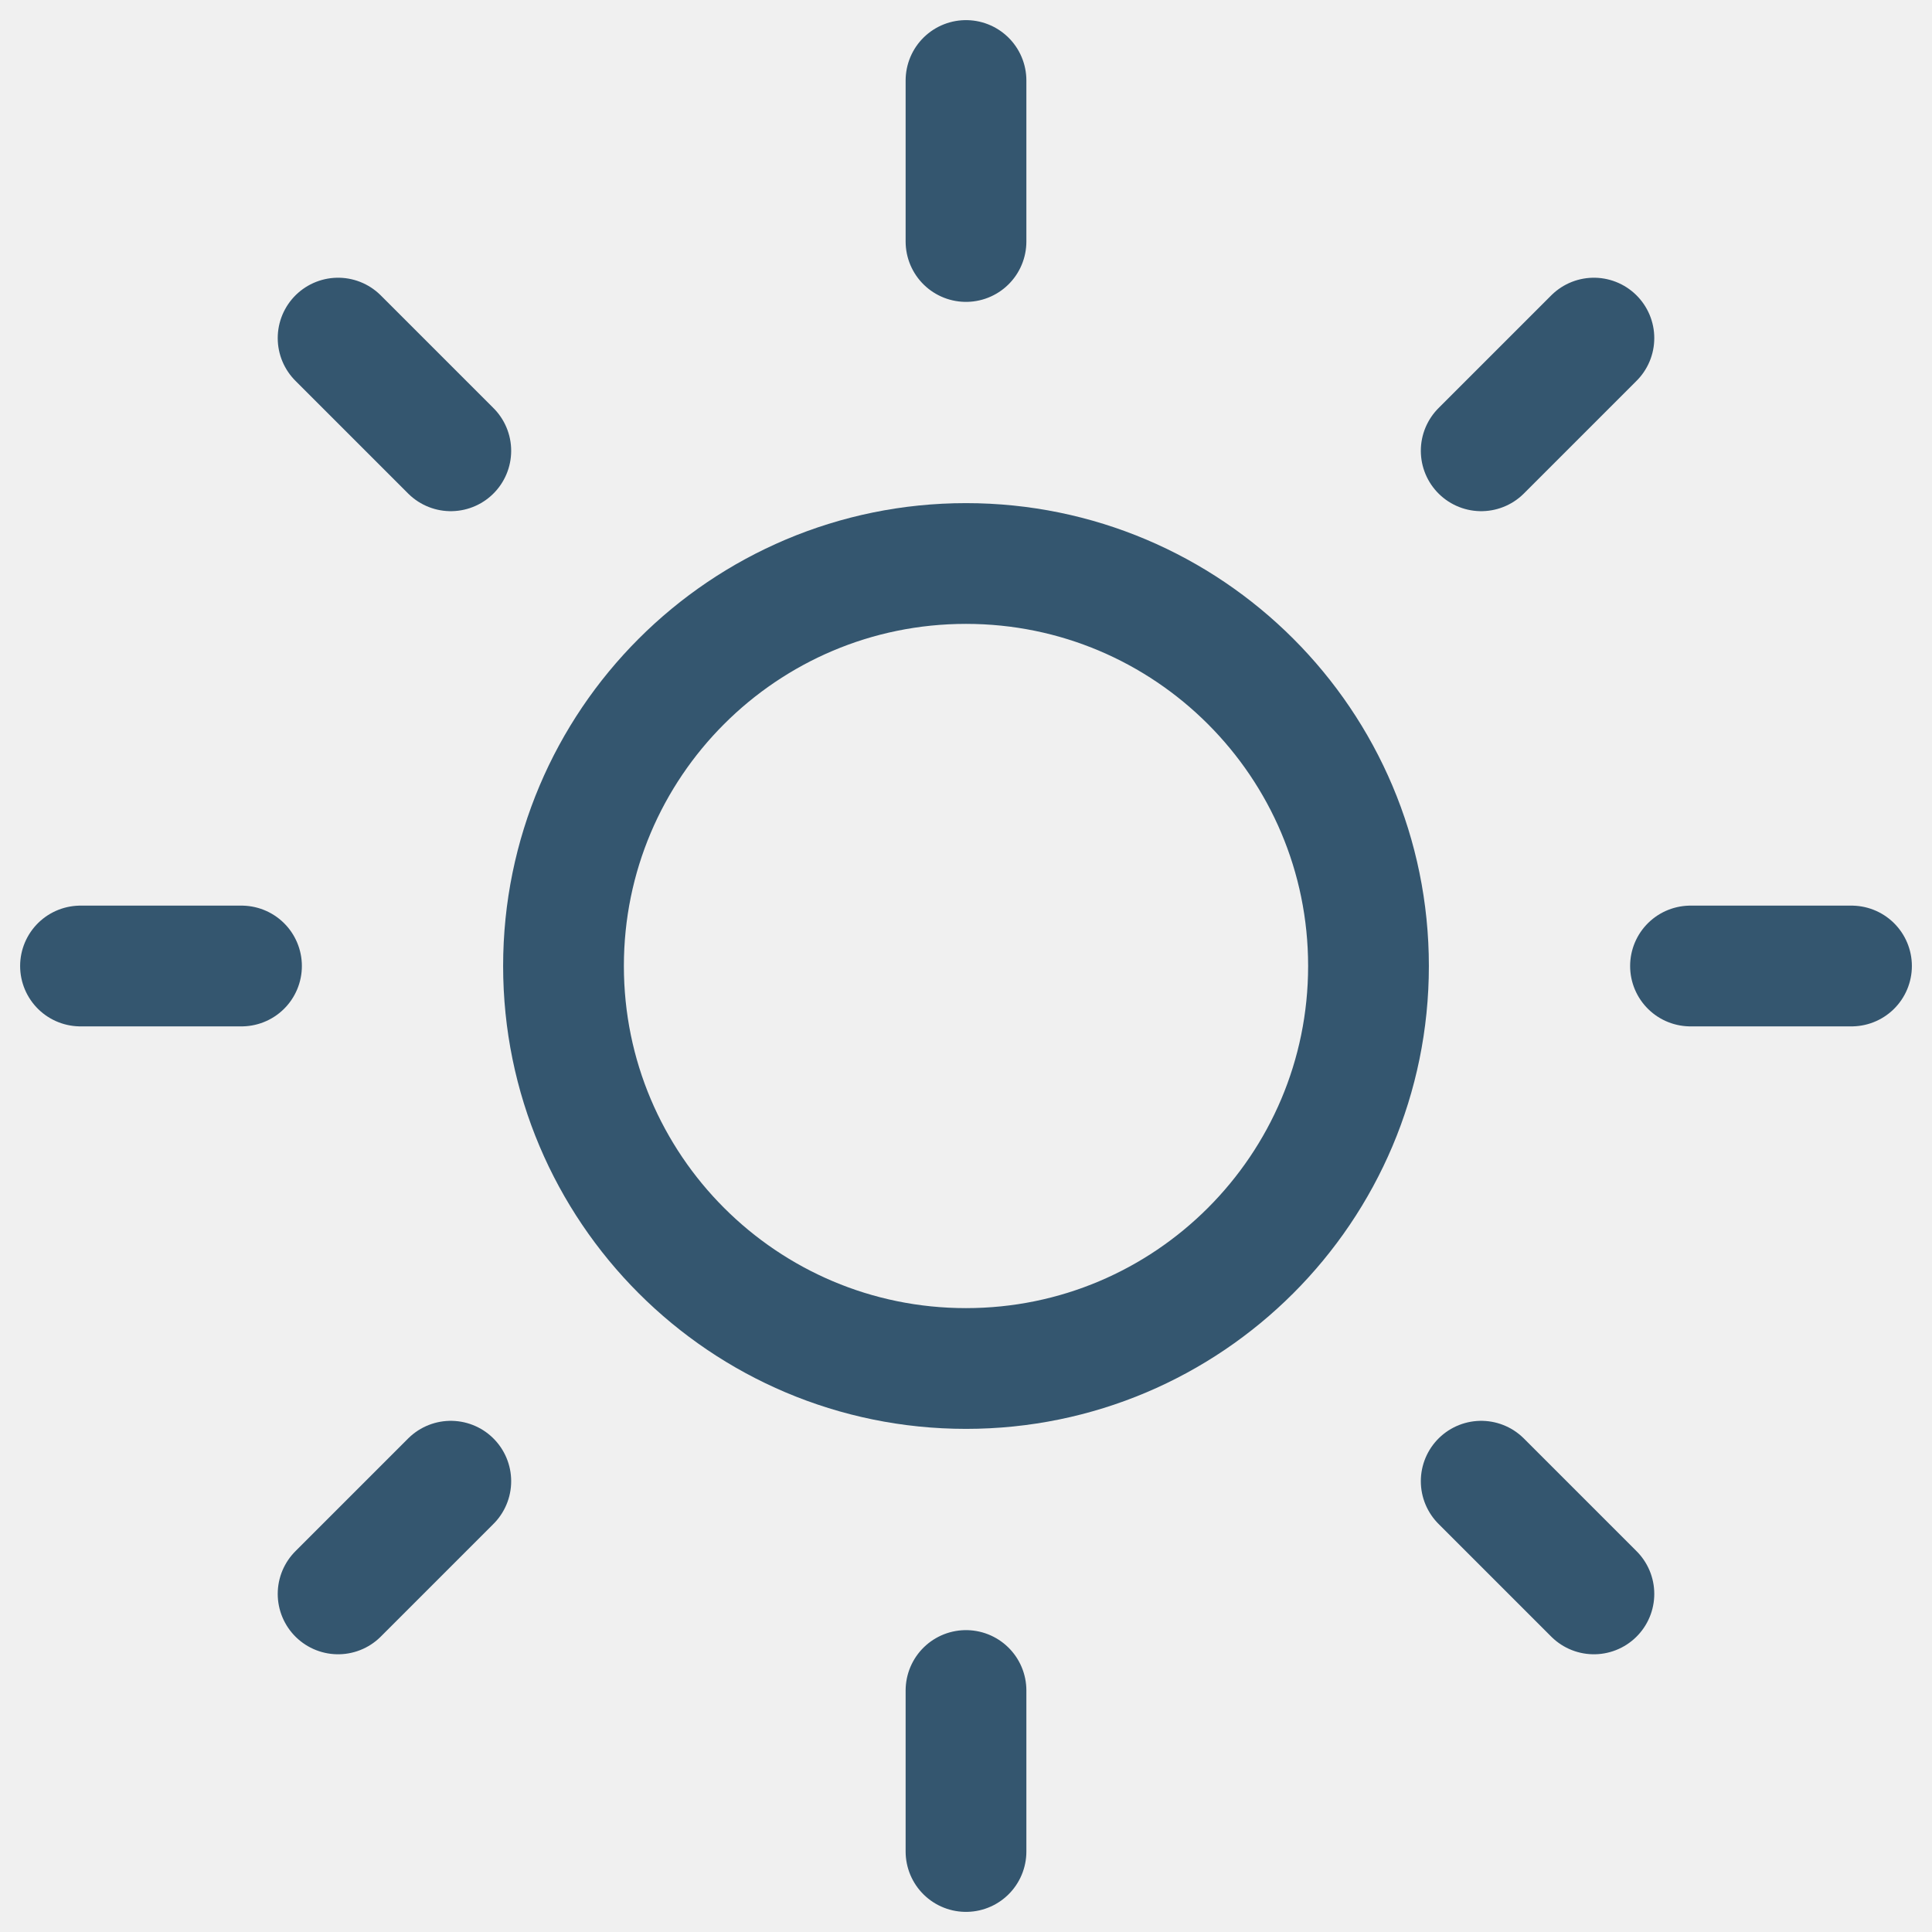
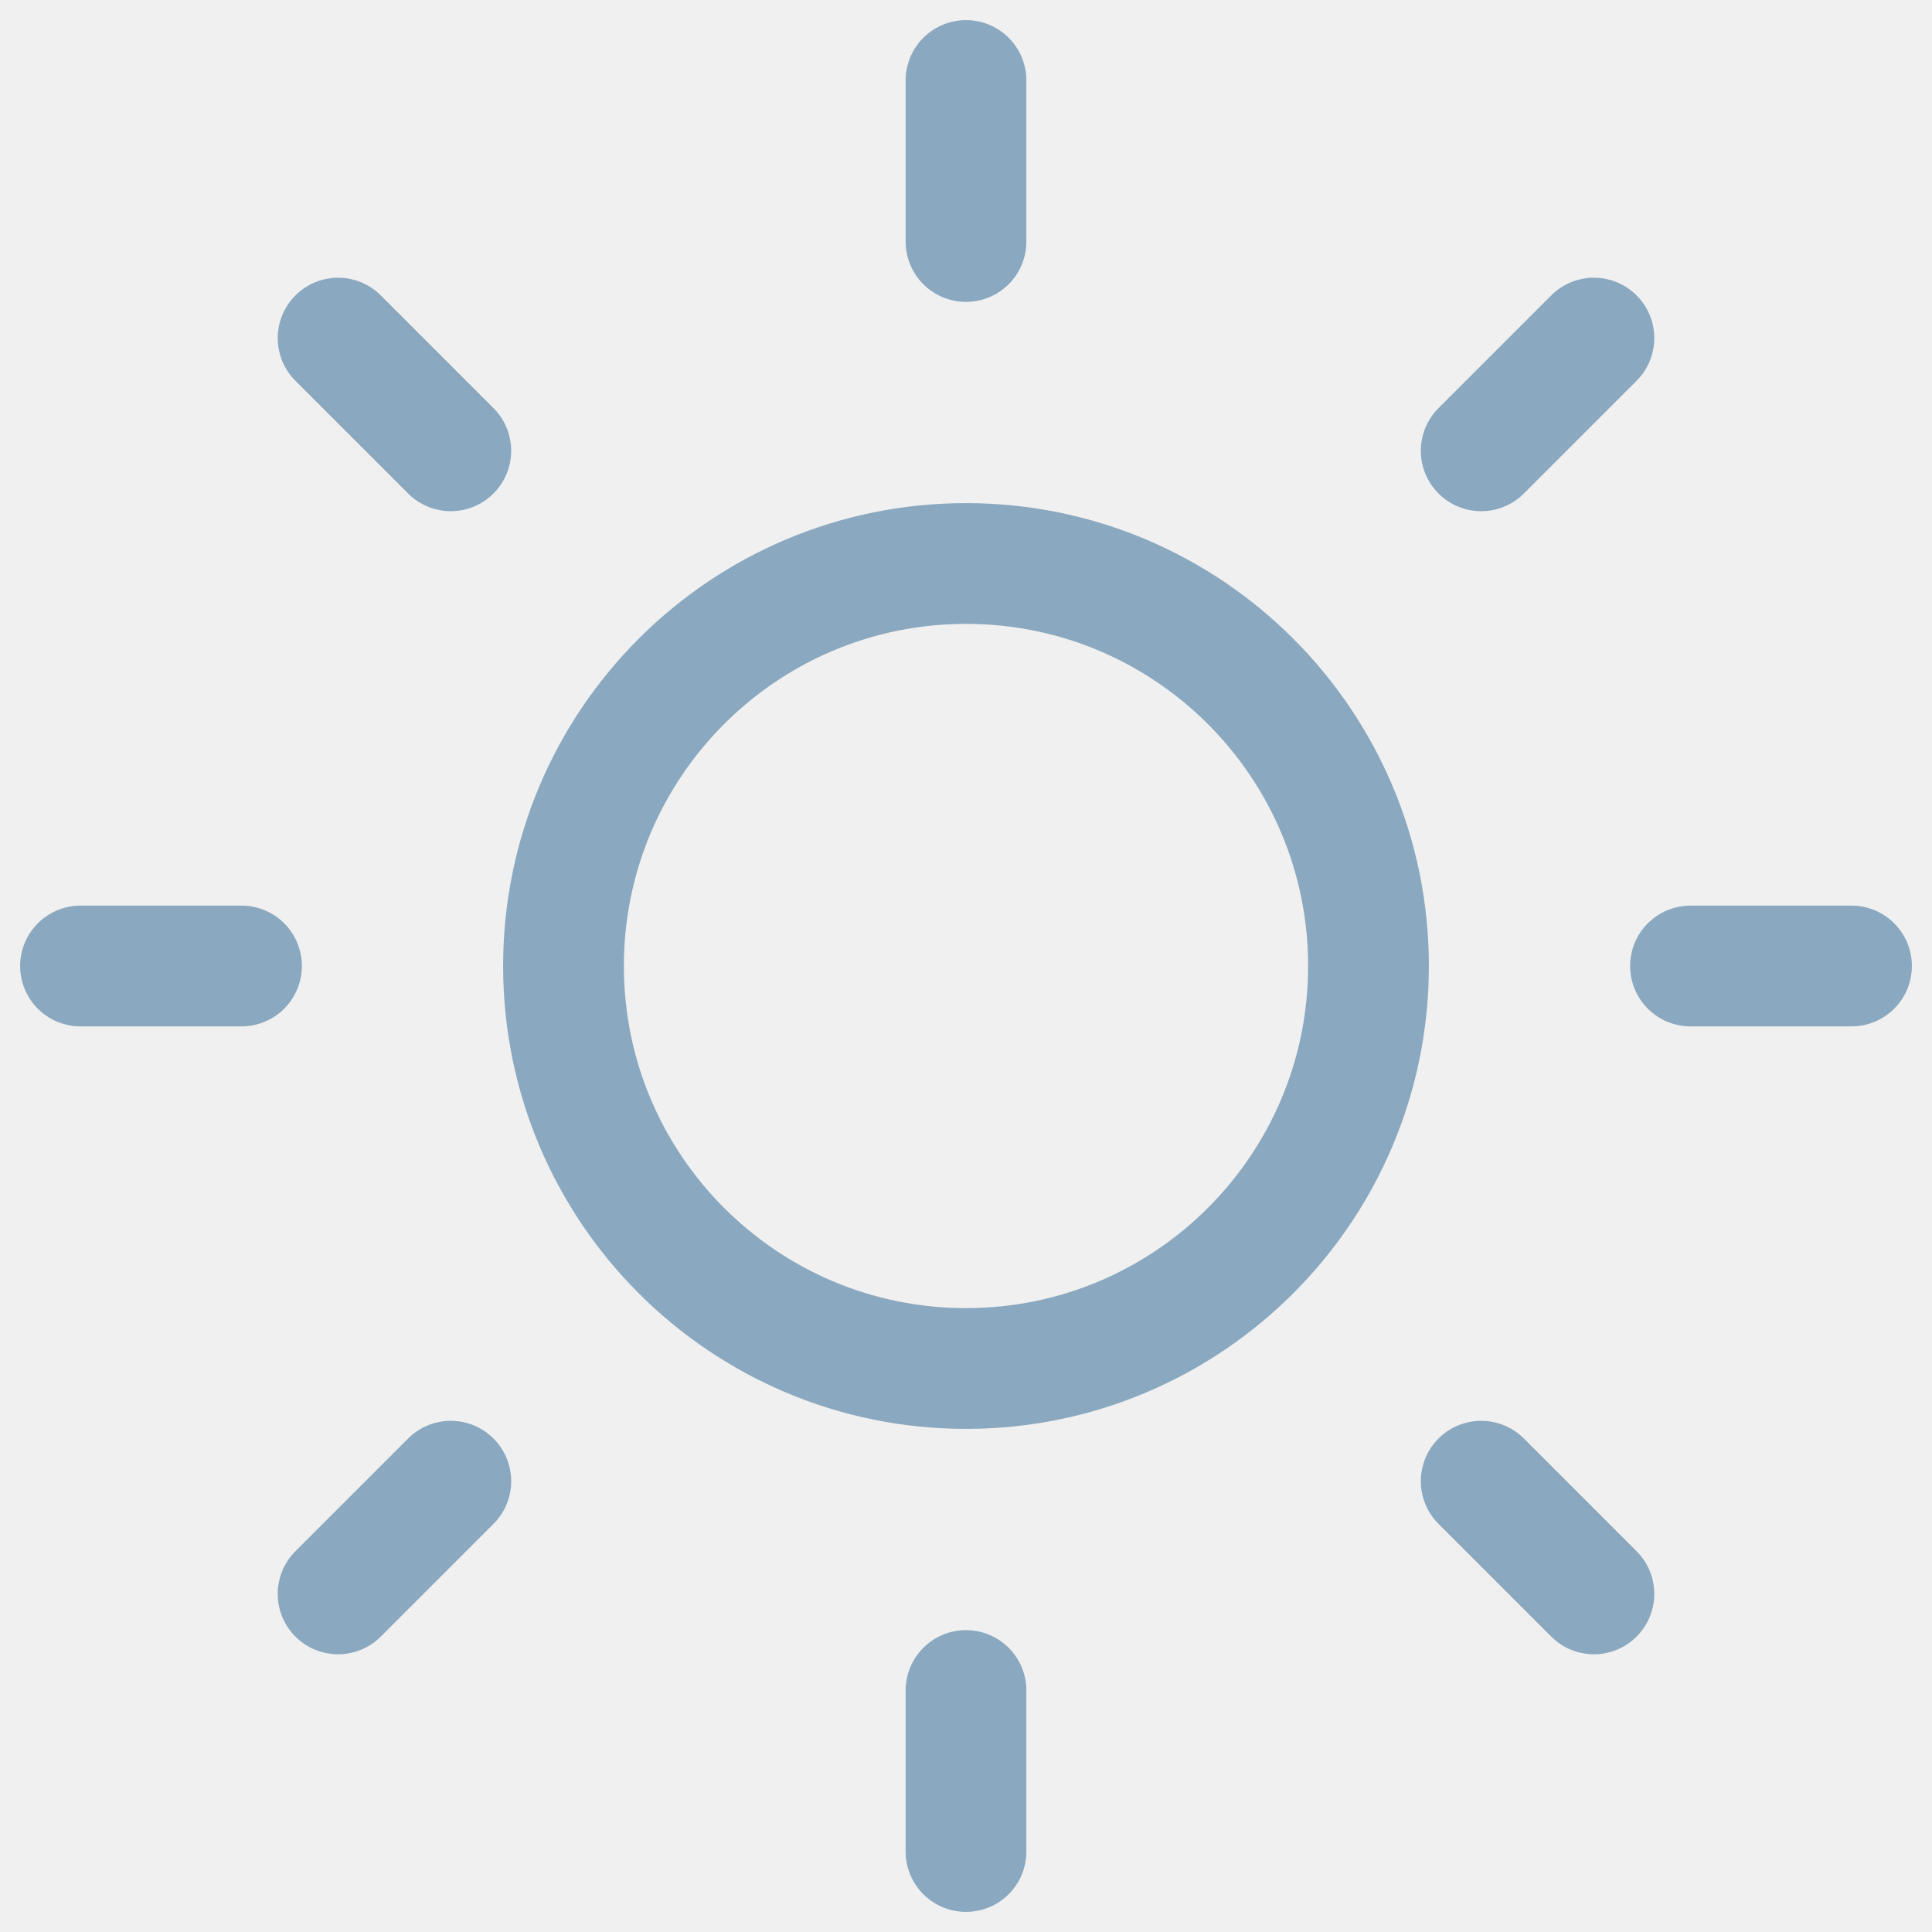
<svg xmlns="http://www.w3.org/2000/svg" width="24" height="24" viewBox="0 0 24 24" fill="none">
-   <g clip-path="url(#clip0_469_226)">
-     <path d="M12 17C14.761 17 17 14.761 17 12C17 9.239 14.761 7 12 7C9.239 7 7 9.239 7 12C7 14.761 9.239 17 12 17Z" stroke="#34566F" stroke-width="1.5" stroke-linecap="round" stroke-linejoin="round" />
-     <path d="M12 1V3M12 21V23M4.2 4.2L5.6 5.6M18.4 18.4L19.8 19.8M1 12H3M21 12H23M4.2 19.8L5.6 18.4M18.4 5.6L19.8 4.2" stroke="#34566F" stroke-width="1.5" stroke-linecap="round" stroke-linejoin="round" />
+   <g clip-path="url(#clip0_481_220)">
+     <path d="M12 17C14.761 17 17 14.761 17 12C17 9.239 14.761 7 12 7C9.239 7 7 9.239 7 12C7 14.761 9.239 17 12 17Z" stroke="#8AA8BF" stroke-width="1.5" stroke-linecap="round" stroke-linejoin="round" />
+     <path d="M12 1V3M12 21V23M4.2 4.2L5.6 5.6M18.4 18.4L19.8 19.8M1 12H3M21 12H23M4.2 19.8L5.6 18.4M18.4 5.6L19.8 4.2" stroke="#8AA8BF" stroke-width="1.5" stroke-linecap="round" stroke-linejoin="round" />
  </g>
  <defs>
-     <clipPath id="clip0_469_226">
+     <clipPath id="clip0_481_220">
      <rect width="24" height="24" fill="white" />
    </clipPath>
  </defs>
</svg>
